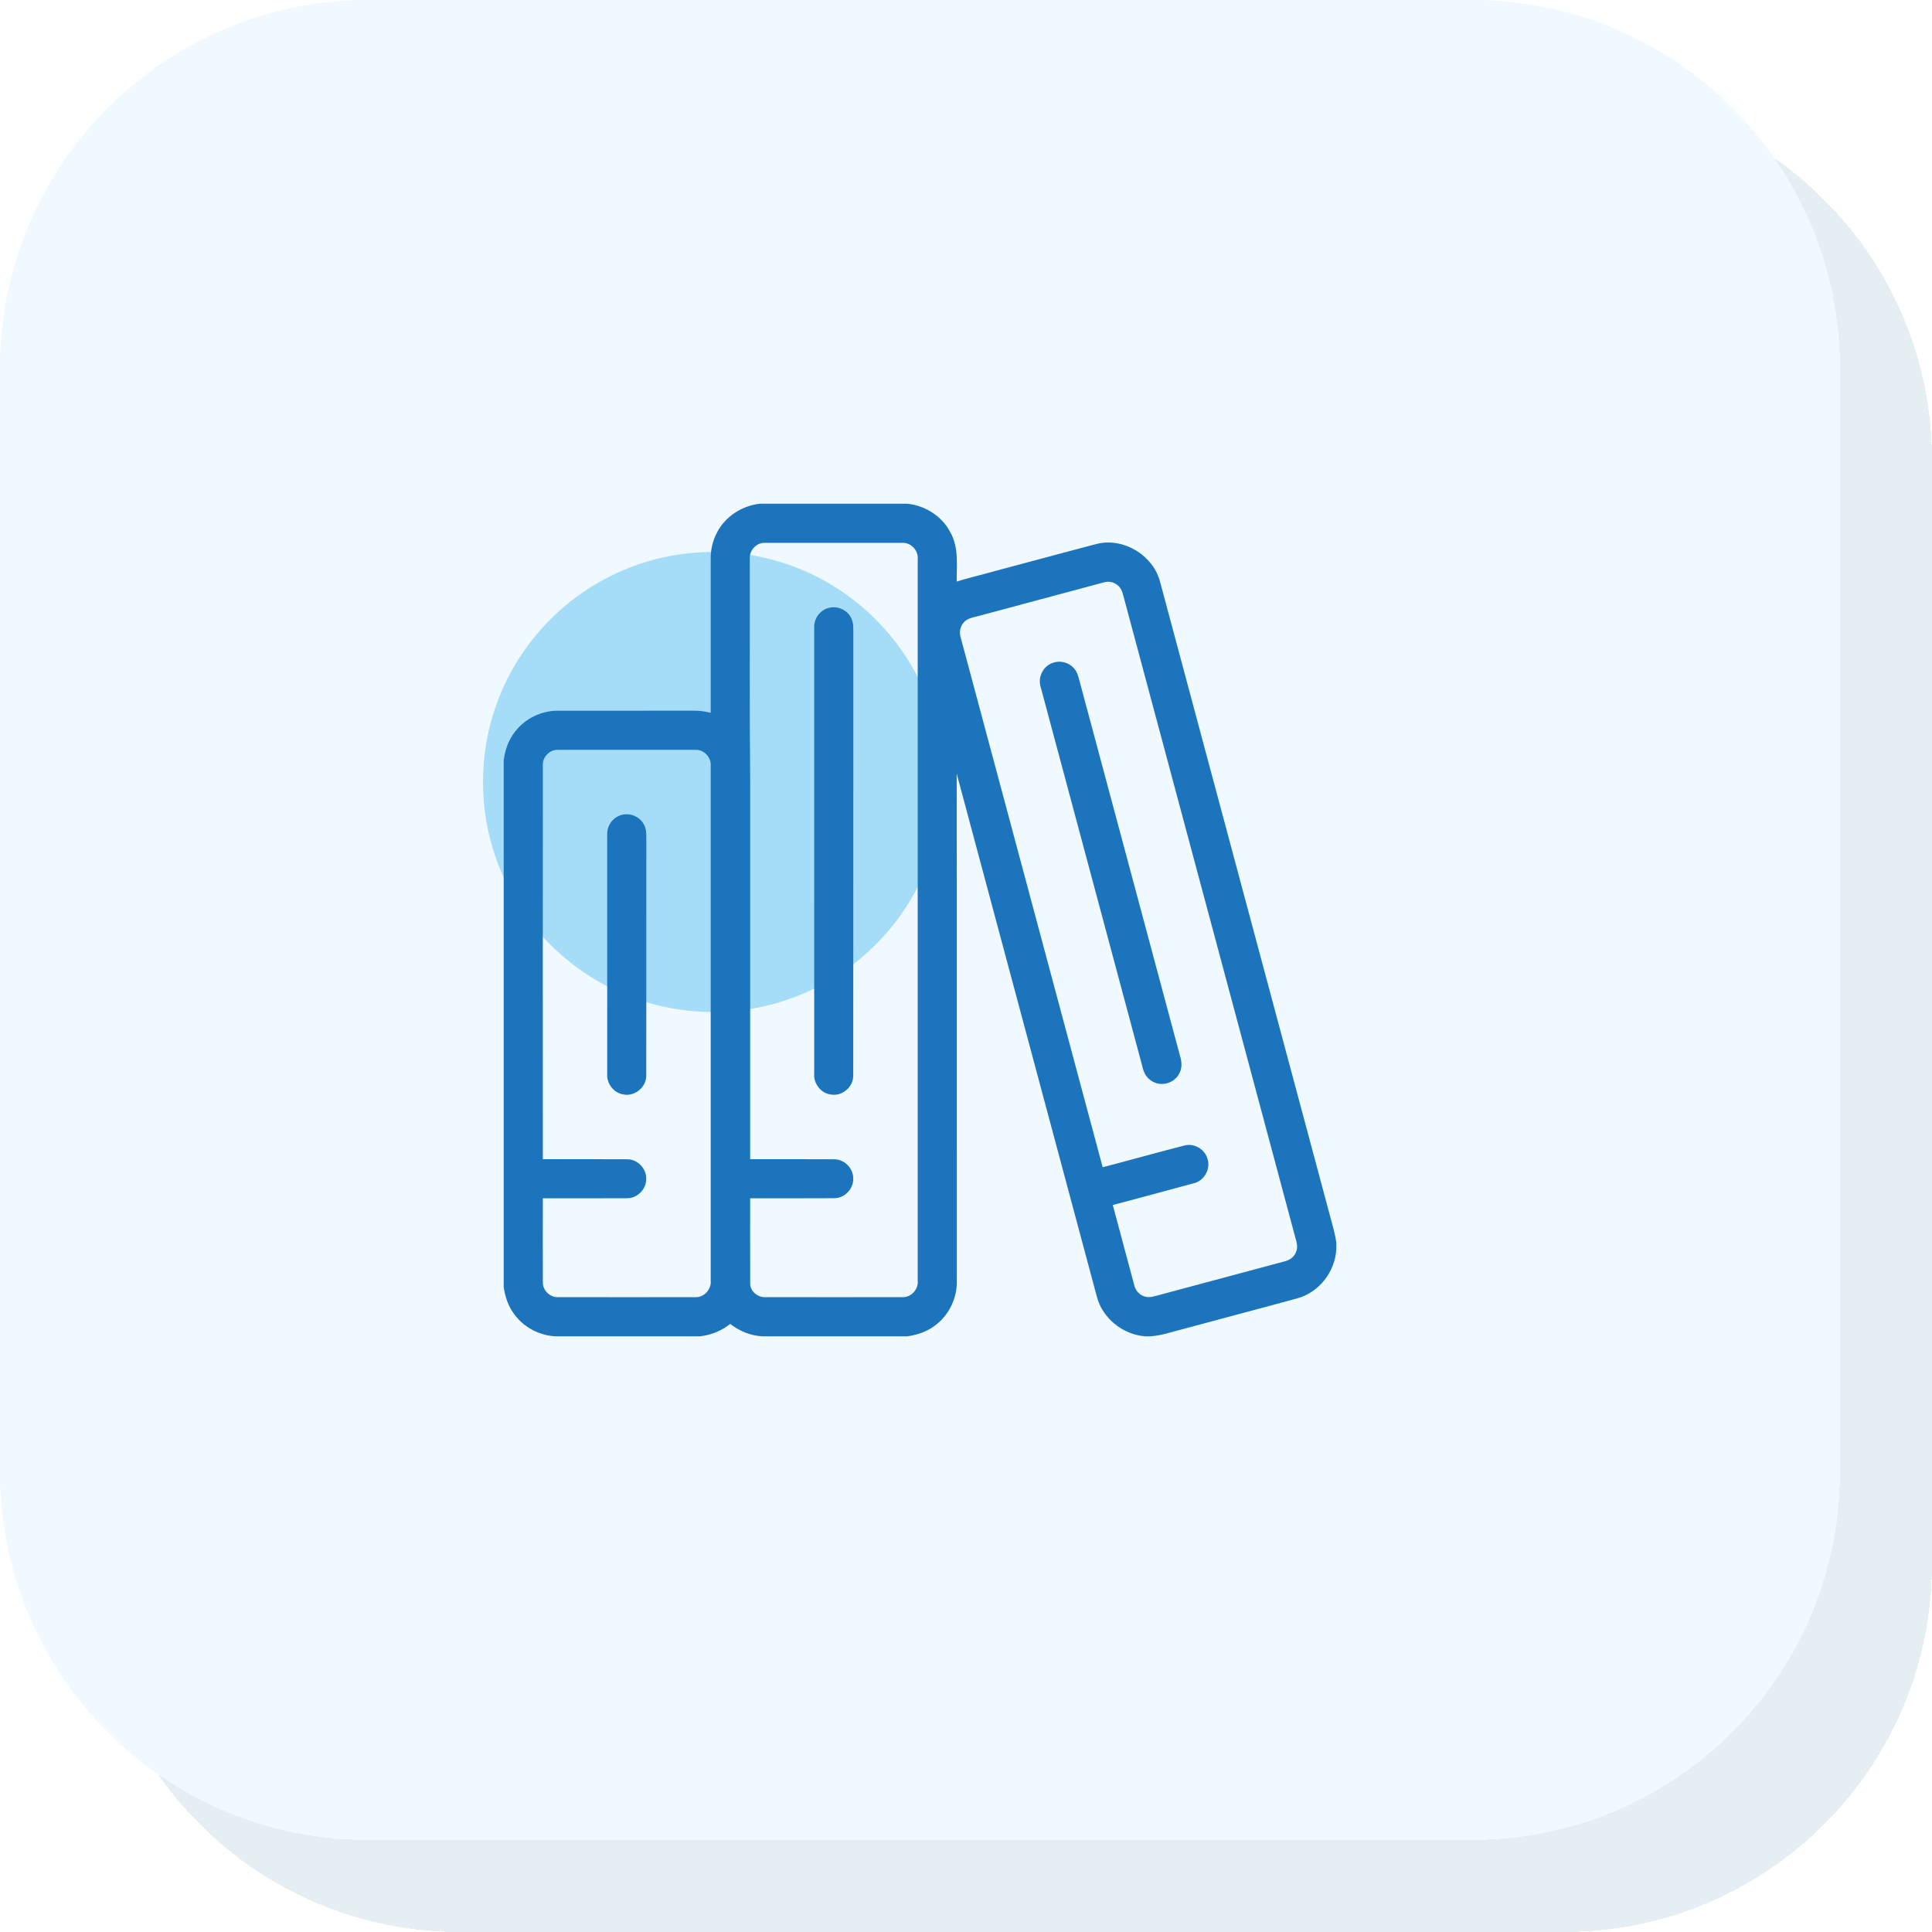
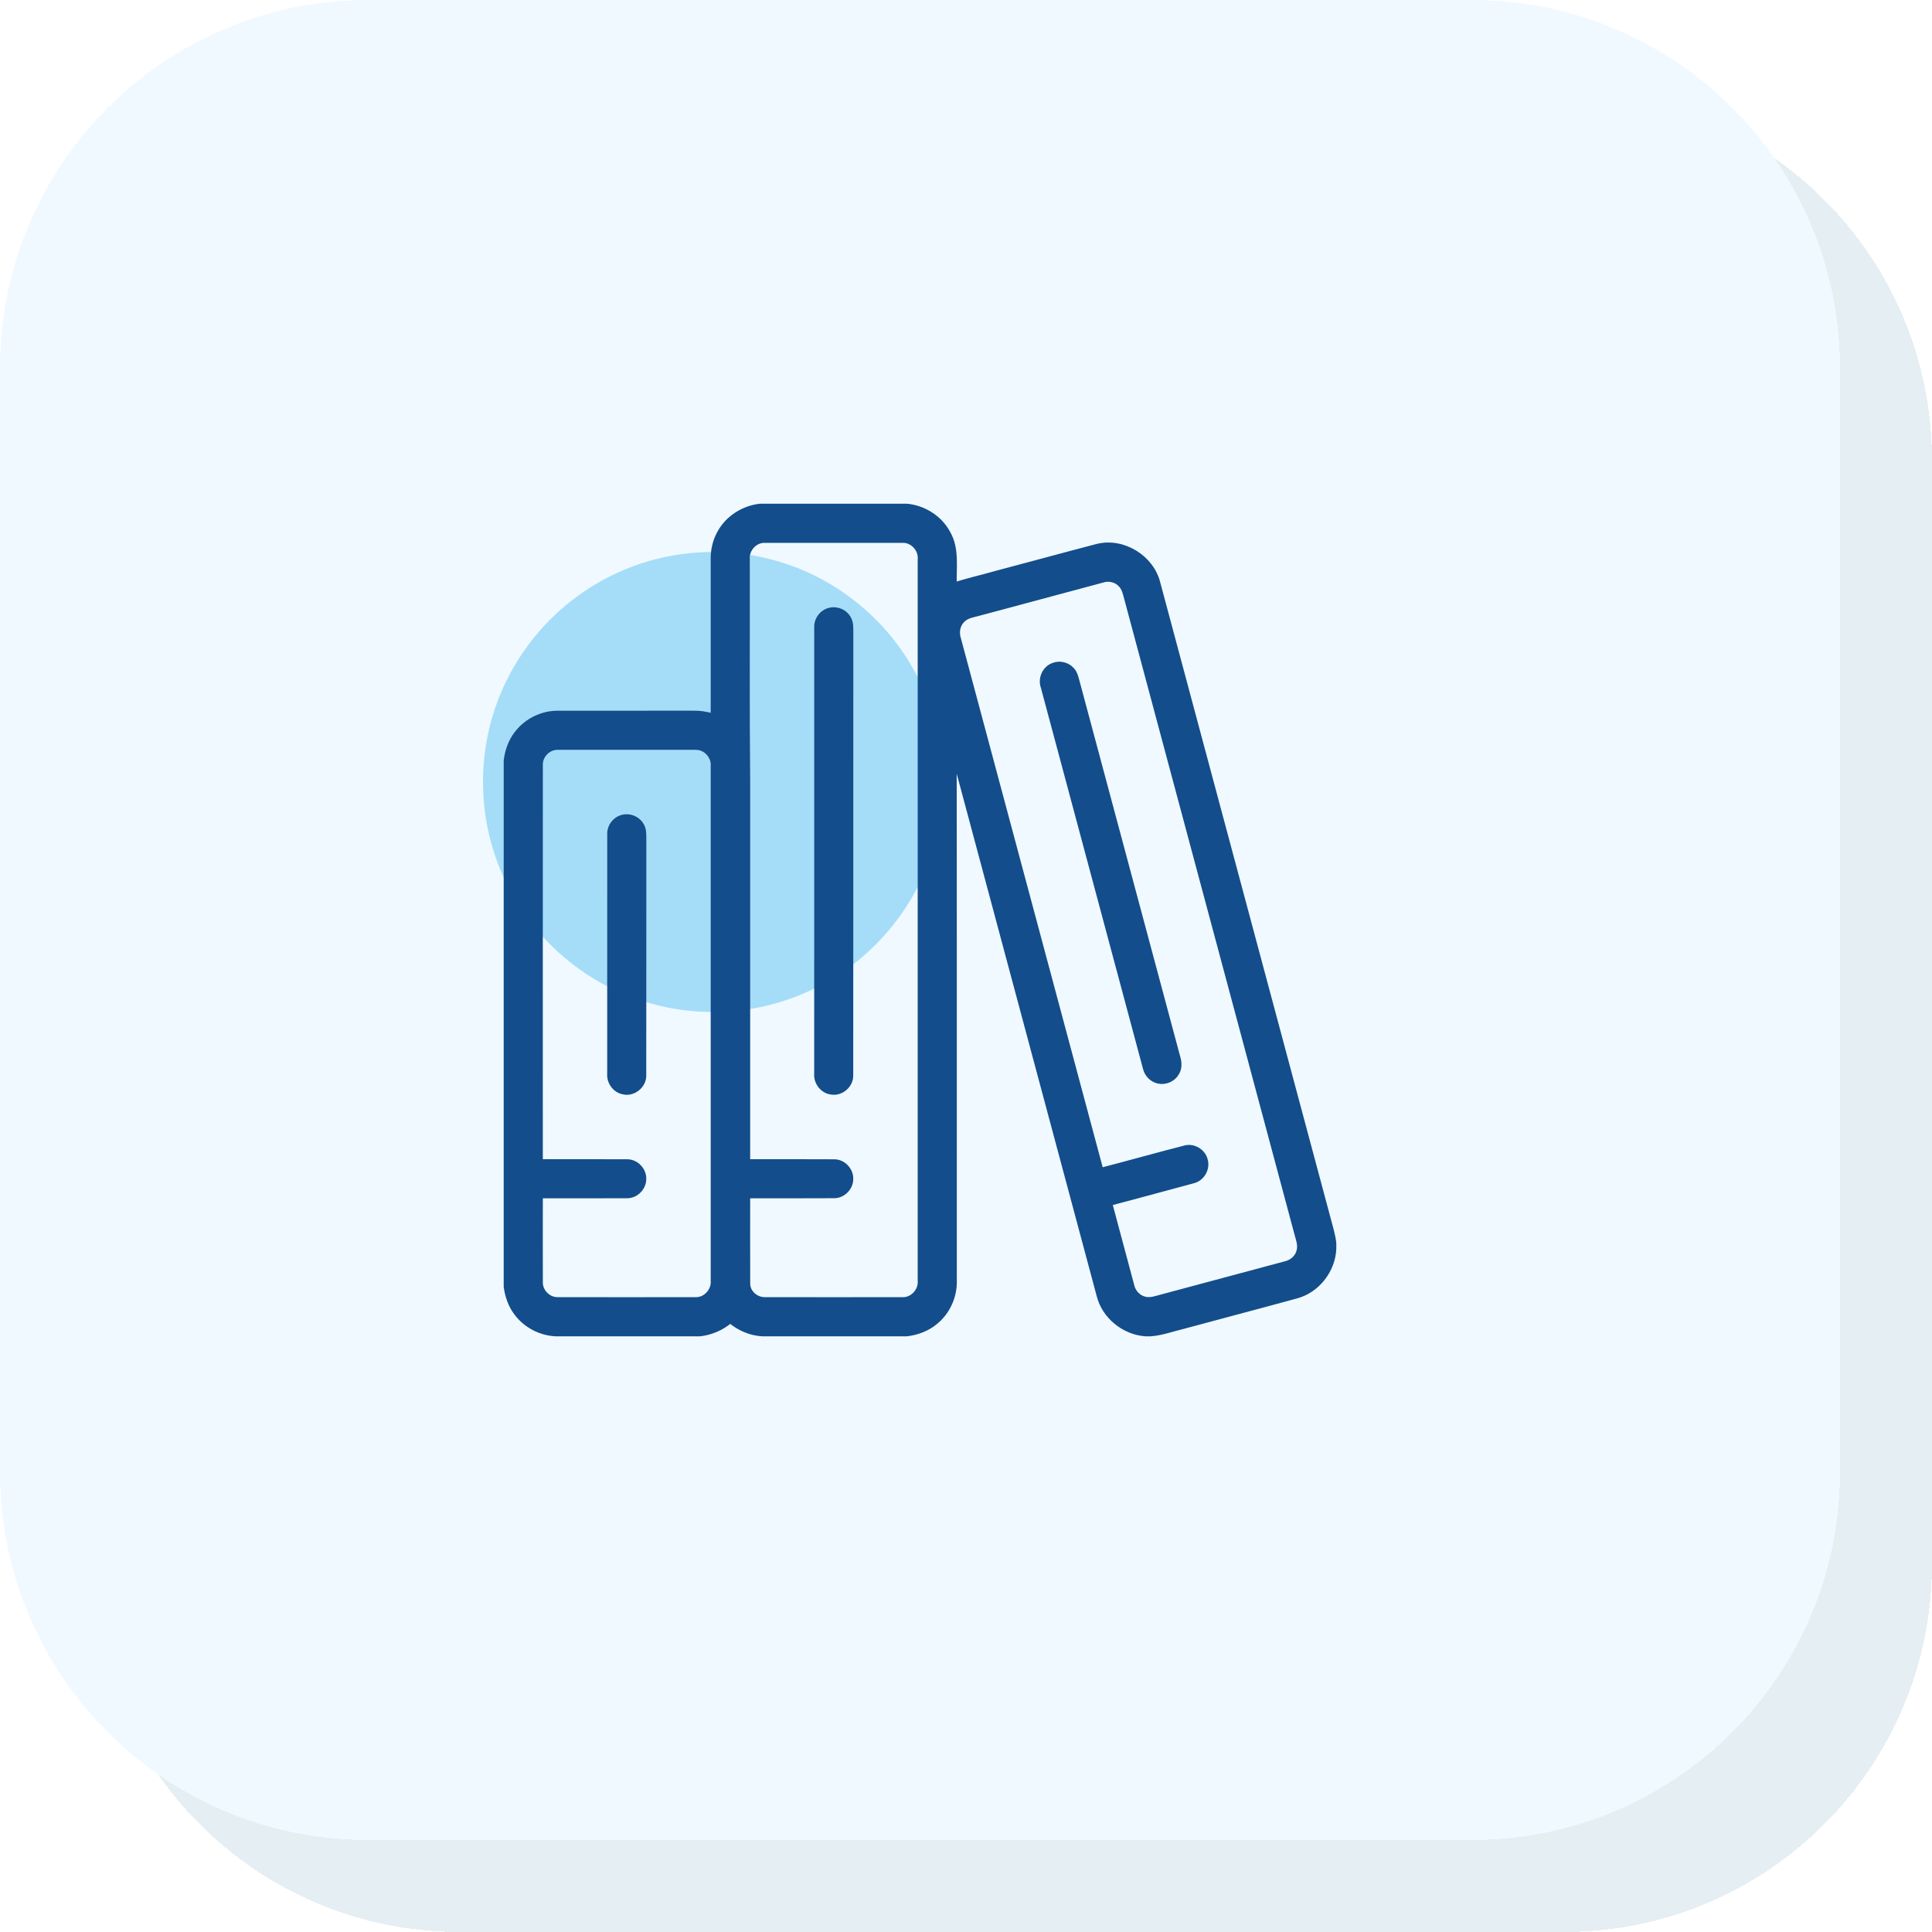
<svg xmlns="http://www.w3.org/2000/svg" width="84" height="84" viewBox="0 0 84 84" fill="none">
  <g filter="url(#filter0_d_8852_4806)">
    <rect width="80" height="80" rx="16" fill="#F0F9FF" shape-rendering="crispEdges" />
    <circle cx="31" cy="34" r="10" fill="#A5DDF8" />
-     <path d="M33.05 22H39.426C40.169 22.07 40.869 22.509 41.221 23.171C41.619 23.855 41.475 24.671 41.498 25.423C42.068 25.23 42.658 25.106 43.236 24.938C44.731 24.543 46.221 24.134 47.718 23.743C48.843 23.472 50.077 24.235 50.351 25.356C52.866 34.732 55.375 44.11 57.89 53.486C57.937 53.669 57.977 53.854 58 54.042V54.306C57.954 55.242 57.281 56.111 56.372 56.355C54.723 56.808 53.068 57.239 51.417 57.687C50.954 57.798 50.501 57.968 50.022 58H49.784C48.854 57.923 48.005 57.237 47.779 56.325C45.716 48.637 43.66 40.949 41.598 33.261C41.559 33.114 41.527 32.965 41.495 32.816C41.506 40.437 41.497 48.058 41.501 55.678C41.52 56.365 41.212 57.051 40.678 57.485C40.329 57.779 39.888 57.942 39.44 58H33.146C32.63 57.975 32.143 57.76 31.749 57.433C31.38 57.747 30.921 57.943 30.44 58H24.147C23.476 57.965 22.828 57.62 22.434 57.074C22.188 56.747 22.056 56.349 22 55.947V33.069C22.052 32.642 22.198 32.222 22.465 31.882C22.882 31.335 23.559 30.997 24.249 31.001C26.217 30.998 28.187 31.001 30.155 30.999C30.442 30.994 30.726 31.042 31 31.122C30.999 28.853 31 26.585 31 24.316C30.994 23.924 31.082 23.528 31.271 23.183C31.619 22.522 32.312 22.081 33.05 22ZM32.5 24.313C32.508 27.525 32.484 30.738 32.516 33.95C32.516 39.466 32.515 44.983 32.516 50.5C33.77 50.503 35.025 50.495 36.279 50.504C36.667 50.507 37.006 50.86 36.998 51.248C37.008 51.639 36.667 51.993 36.277 51.996C35.023 52.005 33.77 51.997 32.516 52C32.517 53.272 32.512 54.544 32.518 55.815C32.517 56.197 32.884 56.506 33.254 56.498C35.245 56.502 37.237 56.501 39.229 56.498C39.665 56.521 40.041 56.111 40 55.679C40 45.226 40 34.773 40 24.32C40.041 23.891 39.669 23.482 39.235 23.502C37.242 23.499 35.248 23.499 33.255 23.502C32.826 23.487 32.463 23.89 32.5 24.313ZM42.571 26.672C42.314 26.745 42.015 26.776 41.83 26.993C41.636 27.199 41.593 27.508 41.68 27.77C43.745 35.471 45.805 43.172 47.872 50.872C49.093 50.555 50.309 50.212 51.531 49.899C51.905 49.804 52.319 50.055 52.41 50.43C52.524 50.811 52.276 51.249 51.891 51.346C50.682 51.678 49.47 51.998 48.26 52.322C48.576 53.511 48.896 54.697 49.214 55.885C49.273 56.167 49.493 56.412 49.778 56.476C50.017 56.538 50.255 56.443 50.485 56.385C52.274 55.905 54.062 55.427 55.851 54.946C56.13 54.89 56.386 54.694 56.464 54.413C56.556 54.135 56.426 53.855 56.363 53.587C53.906 44.416 51.448 35.245 48.991 26.074C48.925 25.84 48.885 25.575 48.697 25.404C48.504 25.21 48.203 25.146 47.945 25.23C46.154 25.709 44.363 26.193 42.571 26.672ZM23.502 33.252C23.498 39.002 23.5 44.751 23.501 50.501C24.761 50.503 26.019 50.495 27.278 50.503C27.669 50.507 28.009 50.863 27.998 51.253C28.005 51.643 27.664 51.995 27.273 51.997C26.016 52.005 24.759 51.998 23.502 51.999C23.499 53.249 23.498 54.498 23.502 55.748C23.491 56.151 23.851 56.509 24.254 56.498C26.245 56.502 28.237 56.501 30.229 56.498C30.665 56.521 31.04 56.112 31 55.68C31 48.226 31 40.771 31 33.316C31.039 32.887 30.667 32.481 30.233 32.502C28.24 32.499 26.247 32.499 24.253 32.502C23.851 32.49 23.491 32.849 23.502 33.252Z" fill="#1C75BC" stroke="#1C75BC" stroke-width="0.2" />
-     <path d="M36.077 26.522C36.386 26.445 36.735 26.589 36.892 26.867C37.022 27.071 36.998 27.322 37.001 27.552C36.997 33.952 37.004 40.352 36.997 46.752C37.01 47.192 36.576 47.566 36.143 47.49C35.758 47.444 35.468 47.066 35.5 46.683C35.501 40.211 35.498 33.739 35.501 27.268C35.488 26.924 35.741 26.595 36.077 26.522Z" fill="#1C75BC" stroke="#1C75BC" stroke-width="0.2" />
-     <path d="M45.785 28.922C46.062 28.808 46.399 28.884 46.602 29.103C46.773 29.277 46.806 29.53 46.872 29.755C48.317 35.148 49.761 40.542 51.209 45.935C51.284 46.17 51.306 46.443 51.167 46.66C50.983 46.988 50.536 47.127 50.2 46.955C49.996 46.861 49.849 46.668 49.794 46.452C48.312 40.929 46.833 35.404 45.353 29.88C45.216 29.51 45.41 29.058 45.785 28.922Z" fill="#1C75BC" stroke="#1C75BC" stroke-width="0.2" />
-     <path d="M27.081 35.521C27.391 35.446 27.739 35.592 27.895 35.871C27.996 36.032 28.002 36.229 28.001 36.414C27.997 39.858 28.004 43.302 27.998 46.746C28.015 47.207 27.541 47.592 27.093 47.481C26.729 47.411 26.47 47.047 26.5 46.681C26.501 43.211 26.498 39.74 26.501 36.271C26.487 35.925 26.742 35.593 27.081 35.521Z" fill="#1C75BC" stroke="#1C75BC" stroke-width="0.2" />
+     <path d="M33.05 22H39.426C40.169 22.07 40.869 22.509 41.221 23.171C41.619 23.855 41.475 24.671 41.498 25.423C42.068 25.23 42.658 25.106 43.236 24.938C44.731 24.543 46.221 24.134 47.718 23.743C48.843 23.472 50.077 24.235 50.351 25.356C52.866 34.732 55.375 44.11 57.89 53.486C57.937 53.669 57.977 53.854 58 54.042V54.306C57.954 55.242 57.281 56.111 56.372 56.355C54.723 56.808 53.068 57.239 51.417 57.687C50.954 57.798 50.501 57.968 50.022 58H49.784C48.854 57.923 48.005 57.237 47.779 56.325C45.716 48.637 43.66 40.949 41.598 33.261C41.559 33.114 41.527 32.965 41.495 32.816C41.506 40.437 41.497 48.058 41.501 55.678C41.52 56.365 41.212 57.051 40.678 57.485C40.329 57.779 39.888 57.942 39.44 58H33.146C32.63 57.975 32.143 57.76 31.749 57.433C31.38 57.747 30.921 57.943 30.44 58H24.147C23.476 57.965 22.828 57.62 22.434 57.074C22.188 56.747 22.056 56.349 22 55.947V33.069C22.052 32.642 22.198 32.222 22.465 31.882C22.882 31.335 23.559 30.997 24.249 31.001C26.217 30.998 28.187 31.001 30.155 30.999C30.442 30.994 30.726 31.042 31 31.122C30.999 28.853 31 26.585 31 24.316C30.994 23.924 31.082 23.528 31.271 23.183C31.619 22.522 32.312 22.081 33.05 22ZM32.5 24.313C32.508 27.525 32.484 30.738 32.516 33.95C32.516 39.466 32.515 44.983 32.516 50.5C33.77 50.503 35.025 50.495 36.279 50.504C36.667 50.507 37.006 50.86 36.998 51.248C37.008 51.639 36.667 51.993 36.277 51.996C35.023 52.005 33.77 51.997 32.516 52C32.517 53.272 32.512 54.544 32.518 55.815C32.517 56.197 32.884 56.506 33.254 56.498C35.245 56.502 37.237 56.501 39.229 56.498C39.665 56.521 40.041 56.111 40 55.679C40 45.226 40 34.773 40 24.32C40.041 23.891 39.669 23.482 39.235 23.502C37.242 23.499 35.248 23.499 33.255 23.502C32.826 23.487 32.463 23.89 32.5 24.313ZM42.571 26.672C42.314 26.745 42.015 26.776 41.83 26.993C41.636 27.199 41.593 27.508 41.68 27.77C43.745 35.471 45.805 43.172 47.872 50.872C49.093 50.555 50.309 50.212 51.531 49.899C51.905 49.804 52.319 50.055 52.41 50.43C52.524 50.811 52.276 51.249 51.891 51.346C50.682 51.678 49.47 51.998 48.26 52.322C48.576 53.511 48.896 54.697 49.214 55.885C49.273 56.167 49.493 56.412 49.778 56.476C50.017 56.538 50.255 56.443 50.485 56.385C52.274 55.905 54.062 55.427 55.851 54.946C56.13 54.89 56.386 54.694 56.464 54.413C56.556 54.135 56.426 53.855 56.363 53.587C53.906 44.416 51.448 35.245 48.991 26.074C48.925 25.84 48.885 25.575 48.697 25.404C48.504 25.21 48.203 25.146 47.945 25.23C46.154 25.709 44.363 26.193 42.571 26.672ZM23.502 33.252C23.498 39.002 23.5 44.751 23.501 50.501C24.761 50.503 26.019 50.495 27.278 50.503C27.669 50.507 28.009 50.863 27.998 51.253C28.005 51.643 27.664 51.995 27.273 51.997C26.016 52.005 24.759 51.998 23.502 51.999C23.499 53.249 23.498 54.498 23.502 55.748C23.491 56.151 23.851 56.509 24.254 56.498C26.245 56.502 28.237 56.501 30.229 56.498C30.665 56.521 31.04 56.112 31 55.68C31 48.226 31 40.771 31 33.316C31.039 32.887 30.667 32.481 30.233 32.502C28.24 32.499 26.247 32.499 24.253 32.502C23.851 32.49 23.491 32.849 23.502 33.252Z" fill="#134D8B" stroke="#134D8B" stroke-width="0.2" />
+     <path d="M36.077 26.522C36.386 26.445 36.735 26.589 36.892 26.867C37.022 27.071 36.998 27.322 37.001 27.552C36.997 33.952 37.004 40.352 36.997 46.752C37.01 47.192 36.576 47.566 36.143 47.49C35.758 47.444 35.468 47.066 35.5 46.683C35.501 40.211 35.498 33.739 35.501 27.268C35.488 26.924 35.741 26.595 36.077 26.522Z" fill="#134D8B" stroke="#134D8B" stroke-width="0.2" />
+     <path d="M45.785 28.922C46.062 28.808 46.399 28.884 46.602 29.103C46.773 29.277 46.806 29.53 46.872 29.755C48.317 35.148 49.761 40.542 51.209 45.935C51.284 46.17 51.306 46.443 51.167 46.66C50.983 46.988 50.536 47.127 50.2 46.955C49.996 46.861 49.849 46.668 49.794 46.452C48.312 40.929 46.833 35.404 45.353 29.88C45.216 29.51 45.41 29.058 45.785 28.922Z" fill="#134D8B" stroke="#134D8B" stroke-width="0.2" />
+     <path d="M27.081 35.521C27.391 35.446 27.739 35.592 27.895 35.871C27.996 36.032 28.002 36.229 28.001 36.414C27.997 39.858 28.004 43.302 27.998 46.746C28.015 47.207 27.541 47.592 27.093 47.481C26.729 47.411 26.47 47.047 26.5 46.681C26.501 43.211 26.498 39.74 26.501 36.271C26.487 35.925 26.742 35.593 27.081 35.521Z" fill="#134D8B" stroke="#134D8B" stroke-width="0.2" />
  </g>
  <defs>
    <filter id="filter0_d_8852_4806" x="0" y="0" width="84" height="84" filterUnits="userSpaceOnUse" color-interpolation-filters="sRGB">
      <feFlood flood-opacity="0" result="BackgroundImageFix" />
      <feColorMatrix in="SourceAlpha" type="matrix" values="0 0 0 0 0 0 0 0 0 0 0 0 0 0 0 0 0 0 127 0" result="hardAlpha" />
      <feOffset dx="4" dy="4" />
      <feComposite in2="hardAlpha" operator="out" />
      <feColorMatrix type="matrix" values="0 0 0 0 0 0 0 0 0 0.346 0 0 0 0 0.508 0 0 0 0.1 0" />
      <feBlend mode="normal" in2="BackgroundImageFix" result="effect1_dropShadow_8852_4806" />
      <feBlend mode="normal" in="SourceGraphic" in2="effect1_dropShadow_8852_4806" result="shape" />
    </filter>
  </defs>
</svg>
